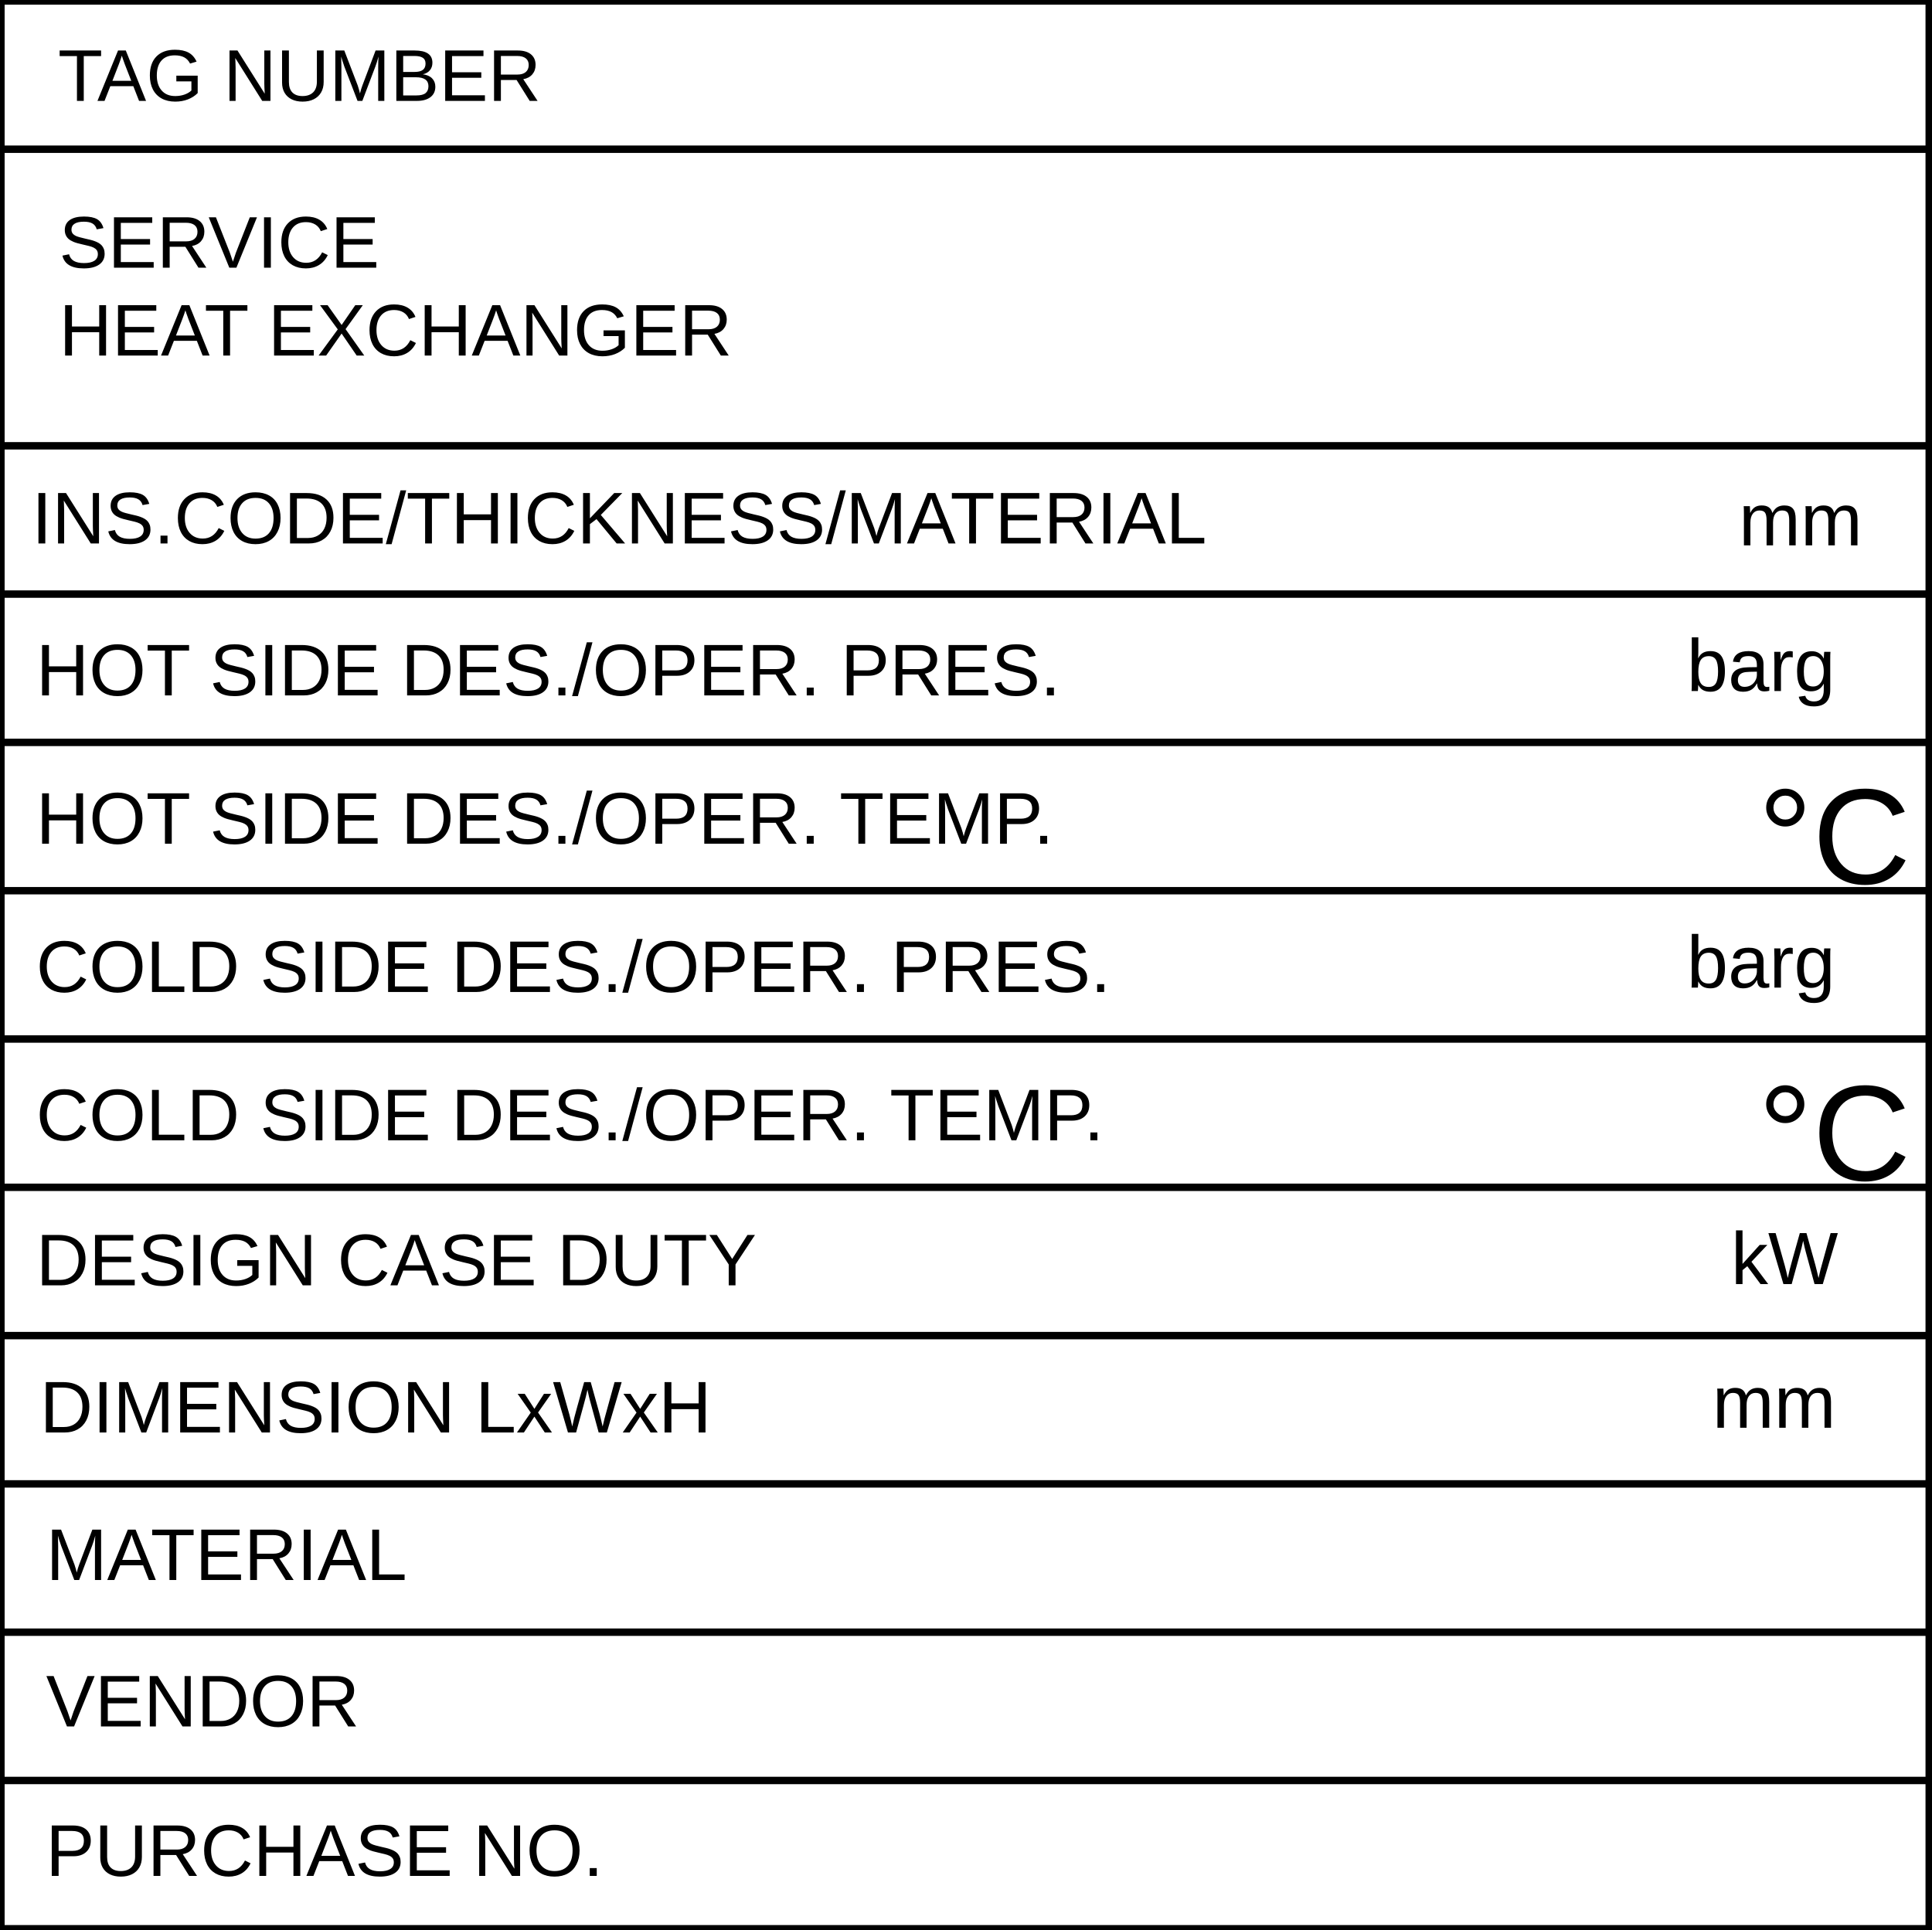
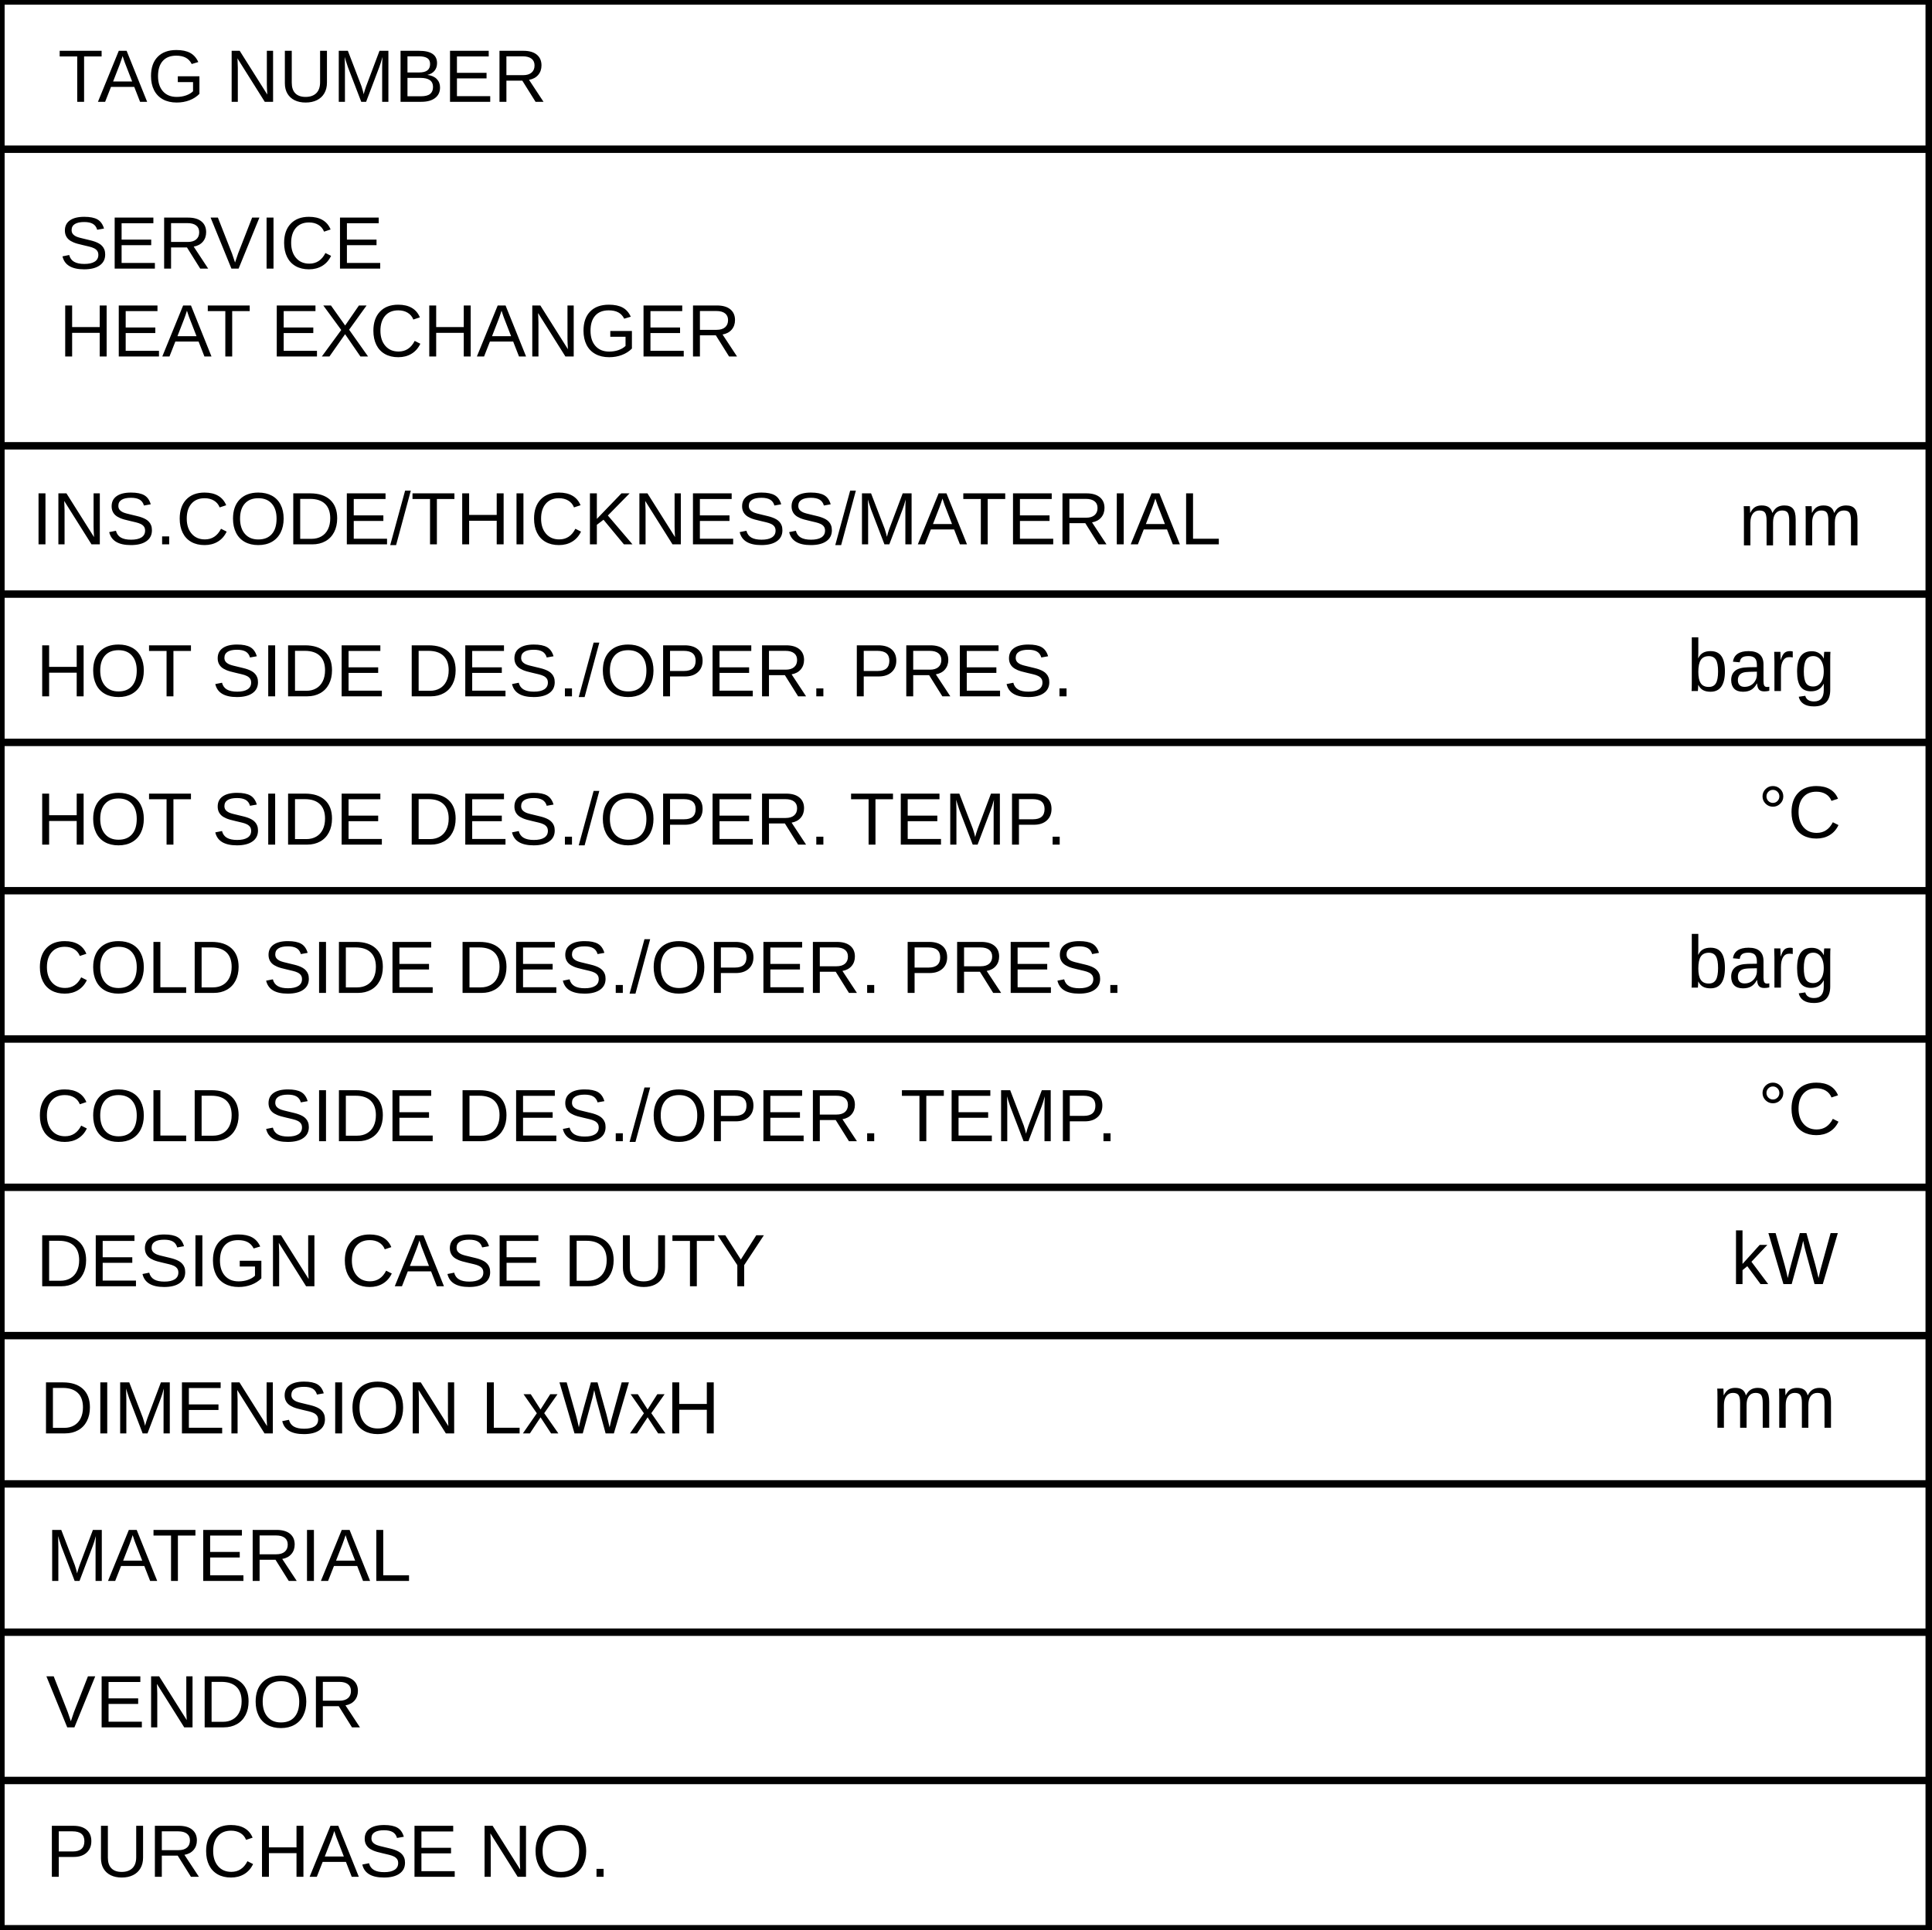
<svg xmlns="http://www.w3.org/2000/svg" version="1.1" width="275.674mm" height="275.41mm" viewBox="-0.031 -0.031 65.125 65.062">
  <defs vector-effect="non-scaling-stroke" />
  <g>
    <g id="cell-ND0309A-symbol-32" layer="Symbol">
      <path fill="none" stroke="none" pointer-events="all" d="M1.218 40.618L24.924 40.618 24.924 42.841 1.218 42.841z" stroke-width="0.25" stroke-linecap="round" stroke-linejoin="round" />
-       <g fill="#000000" font-family="Arial" font-size="39.51px">
-         <text x="18.98" y="692.9" transform="scale(0.0625 0.0625)" stroke-width="0.25" stroke-linecap="round" stroke-linejoin="round">DESIGN CASE DUTY</text>
+       <g fill="#000000" font-family="Arial" font-size="40px">
+         <text x="18.98" y="693.39" transform="scale(0.0625 0.0625)" stroke-width="0.25" stroke-linecap="round" stroke-linejoin="round">DESIGN CASE DUTY</text>
      </g>
    </g>
    <g id="cell-ND0309A-symbol-31" layer="Symbol">
      <path fill="none" stroke="none" pointer-events="all" d="M58.612 15.637L61.612 15.637 61.612 17.887 58.612 17.887z" stroke-width="0.25" stroke-linecap="round" stroke-linejoin="round" />
      <g fill="#000000" font-family="Arial" font-size="40px">
        <text x="937.29" y="293.7" transform="scale(0.0625 0.0625)" stroke-width="0.25" stroke-linecap="round" stroke-linejoin="round">mm</text>
      </g>
    </g>
    <g id="cell-ND0309A-symbol-30" layer="Symbol">
      <path fill="none" stroke="none" pointer-events="all" d="M1.346 45.579L23.57 45.579 23.57 47.801 1.346 47.801z" stroke-width="0.25" stroke-linecap="round" stroke-linejoin="round" />
-       <g fill="#000000" font-family="Arial" font-size="39.51px">
-         <text x="21.03" y="772.27" transform="scale(0.0625 0.0625)" stroke-width="0.25" stroke-linecap="round" stroke-linejoin="round">DIMENSION LxWxH</text>
+       <g fill="#000000" font-family="Arial" font-size="40px">
+         <text x="21.03" y="772.76" transform="scale(0.0625 0.0625)" stroke-width="0.25" stroke-linecap="round" stroke-linejoin="round">DIMENSION LxWxH</text>
      </g>
    </g>
    <g id="cell-ND0309A-symbol-29" layer="Symbol">
      <path fill="none" stroke="none" pointer-events="all" d="M1.993 9.269L22.736 9.269 22.736 11.492 1.993 11.492z" stroke-width="0.25" stroke-linecap="round" stroke-linejoin="round" />
-       <g fill="#000000" font-family="Arial" font-size="39.51px">
-         <text x="31.39" y="191.32" transform="scale(0.0625 0.0625)" stroke-width="0.25" stroke-linecap="round" stroke-linejoin="round">HEAT EXCHANGER</text>
+       <g fill="#000000" font-family="Arial" font-size="40px">
+         <text x="31.39" y="191.81" transform="scale(0.0625 0.0625)" stroke-width="0.25" stroke-linecap="round" stroke-linejoin="round">HEAT EXCHANGER</text>
      </g>
    </g>
    <g id="cell-ND0309A-symbol-28" layer="Symbol">
      <path fill="none" stroke="none" pointer-events="all" d="M1.993 6.306L12.364 6.306 12.364 8.529 1.993 8.529z" stroke-width="0.25" stroke-linecap="round" stroke-linejoin="round" />
-       <g fill="#000000" font-family="Arial" font-size="39.51px">
-         <text x="31.39" y="143.91" transform="scale(0.0625 0.0625)" stroke-width="0.25" stroke-linecap="round" stroke-linejoin="round">SERVICE</text>
+       <g fill="#000000" font-family="Arial" font-size="40px">
+         <text x="31.39" y="144.4" transform="scale(0.0625 0.0625)" stroke-width="0.25" stroke-linecap="round" stroke-linejoin="round">SERVICE</text>
      </g>
    </g>
    <g id="cell-ND0309A-symbol-27" layer="Symbol">
      <path fill="none" stroke="none" pointer-events="all" d="M59.263 25.499L64.766 25.499 64.766 29.626 59.263 29.626z" stroke-width="0.25" stroke-linecap="round" stroke-linejoin="round" />
-       <g fill="#000000" font-family="Arial" font-size="73.378px">
-         <text x="947.71" y="476.19" transform="scale(0.0625 0.0625)" stroke-width="0.25" stroke-linecap="round" stroke-linejoin="round">°C</text>
+       <g fill="#000000" font-family="Arial" font-size="40px">
+         <text x="947.71" y="451.48" transform="scale(0.0625 0.0625)" stroke-width="0.25" stroke-linecap="round" stroke-linejoin="round">°C</text>
      </g>
    </g>
    <g id="cell-ND0309A-symbol-26" layer="Symbol">
      <path fill="none" stroke="none" pointer-events="all" d="M1.218 25.727L38.259 25.727 38.259 27.95 1.218 27.95z" stroke-width="0.25" stroke-linecap="round" stroke-linejoin="round" />
-       <g fill="#000000" font-family="Arial" font-size="39.51px">
-         <text x="18.98" y="454.65" transform="scale(0.0625 0.0625)" stroke-width="0.25" stroke-linecap="round" stroke-linejoin="round">HOT SIDE DES./OPER. TEMP.</text>
+       <g fill="#000000" font-family="Arial" font-size="40px">
+         <text x="18.98" y="455.14" transform="scale(0.0625 0.0625)" stroke-width="0.25" stroke-linecap="round" stroke-linejoin="round">HOT SIDE DES./OPER. TEMP.</text>
      </g>
    </g>
    <g id="cell-ND0309A-symbol-25" layer="Symbol">
      <path fill="none" stroke="none" pointer-events="all" d="M1.218 35.727L39.74 35.727 39.74 37.95 1.218 37.95z" stroke-width="0.25" stroke-linecap="round" stroke-linejoin="round" />
-       <g fill="#000000" font-family="Arial" font-size="39.51px">
-         <text x="18.98" y="614.65" transform="scale(0.0625 0.0625)" stroke-width="0.25" stroke-linecap="round" stroke-linejoin="round">COLD SIDE DES./OPER. TEMP.</text>
+       <g fill="#000000" font-family="Arial" font-size="40px">
+         <text x="18.98" y="615.14" transform="scale(0.0625 0.0625)" stroke-width="0.25" stroke-linecap="round" stroke-linejoin="round">COLD SIDE DES./OPER. TEMP.</text>
      </g>
    </g>
    <g id="cell-ND0309A-symbol-24" layer="Symbol">
      <path fill="none" stroke="none" pointer-events="all" d="M59.263 35.499L64.766 35.499 64.766 39.626 59.263 39.626z" stroke-width="0.25" stroke-linecap="round" stroke-linejoin="round" />
-       <g fill="#000000" font-family="Arial" font-size="73.378px">
-         <text x="947.71" y="636.19" transform="scale(0.0625 0.0625)" stroke-width="0.25" stroke-linecap="round" stroke-linejoin="round">°C</text>
+       <g fill="#000000" font-family="Arial" font-size="40px">
+         <text x="947.71" y="611.48" transform="scale(0.0625 0.0625)" stroke-width="0.25" stroke-linecap="round" stroke-linejoin="round">°C</text>
      </g>
    </g>
    <g id="cell-ND0309A-symbol-23" layer="Symbol">
      <path fill="none" stroke="none" pointer-events="all" d="M1.218 30.727L39.74 30.727 39.74 32.95 1.218 32.95z" stroke-width="0.25" stroke-linecap="round" stroke-linejoin="round" />
-       <g fill="#000000" font-family="Arial" font-size="39.51px">
-         <text x="18.98" y="534.65" transform="scale(0.0625 0.0625)" stroke-width="0.25" stroke-linecap="round" stroke-linejoin="round">COLD SIDE DES./OPER. PRES.</text>
+       <g fill="#000000" font-family="Arial" font-size="40px">
+         <text x="18.98" y="535.14" transform="scale(0.0625 0.0625)" stroke-width="0.25" stroke-linecap="round" stroke-linejoin="round">COLD SIDE DES./OPER. PRES.</text>
      </g>
    </g>
    <g id="cell-ND0309A-symbol-22" layer="Symbol">
      <path fill="none" stroke="none" pointer-events="all" d="M56.859 30.549L62.859 30.549 62.859 32.799 56.859 32.799z" stroke-width="0.25" stroke-linecap="round" stroke-linejoin="round" />
      <g fill="#000000" font-family="Arial" font-size="40px">
        <text x="909.25" y="532.28" transform="scale(0.0625 0.0625)" stroke-width="0.25" stroke-linecap="round" stroke-linejoin="round">barg</text>
      </g>
    </g>
    <g id="cell-ND0309A-symbol-21" layer="Symbol">
      <path fill="none" stroke="none" pointer-events="all" d="M1.218 20.727L38.259 20.727 38.259 22.95 1.218 22.95z" stroke-width="0.25" stroke-linecap="round" stroke-linejoin="round" />
-       <g fill="#000000" font-family="Arial" font-size="39.51px">
-         <text x="18.98" y="374.65" transform="scale(0.0625 0.0625)" stroke-width="0.25" stroke-linecap="round" stroke-linejoin="round">HOT SIDE DES./OPER. PRES.</text>
+       <g fill="#000000" font-family="Arial" font-size="40px">
+         <text x="18.98" y="375.14" transform="scale(0.0625 0.0625)" stroke-width="0.25" stroke-linecap="round" stroke-linejoin="round">HOT SIDE DES./OPER. PRES.</text>
      </g>
    </g>
    <g id="cell-ND0309A-symbol-20" layer="Symbol">
      <path fill="none" stroke="none" pointer-events="all" d="M1.069 15.604L41.073 15.604 41.073 17.826 1.069 17.826z" stroke-width="0.25" stroke-linecap="round" stroke-linejoin="round" />
-       <g fill="#000000" font-family="Arial" font-size="39.51px">
-         <text x="16.6" y="292.67" transform="scale(0.0625 0.0625)" stroke-width="0.25" stroke-linecap="round" stroke-linejoin="round">INS.CODE/THICKNESS/MATERIAL</text>
+       <g fill="#000000" font-family="Arial" font-size="40px">
+         <text x="16.6" y="293.16" transform="scale(0.0625 0.0625)" stroke-width="0.25" stroke-linecap="round" stroke-linejoin="round">INS.CODE/THICKNESS/MATERIAL</text>
      </g>
    </g>
    <g id="cell-ND0309A-symbol-19" layer="Symbol">
      <path fill="none" stroke="none" pointer-events="all" d="M1.956 0.682L16.772 0.682 16.772 2.905 1.956 2.905z" stroke-width="0.25" stroke-linecap="round" stroke-linejoin="round" />
-       <g fill="#000000" font-family="Arial" font-size="39.51px">
-         <text x="30.79" y="53.93" transform="scale(0.0625 0.0625)" stroke-width="0.25" stroke-linecap="round" stroke-linejoin="round">TAG NUMBER</text>
+       <g fill="#000000" font-family="Arial" font-size="40px">
+         <text x="30.79" y="54.42" transform="scale(0.0625 0.0625)" stroke-width="0.25" stroke-linecap="round" stroke-linejoin="round">TAG NUMBER</text>
      </g>
    </g>
    <g id="cell-ND0309A-symbol-18" layer="Symbol">
      <path fill="none" stroke="none" pointer-events="all" d="M58.349 40.545L61.349 40.545 61.349 42.795 58.349 42.795z" stroke-width="0.25" stroke-linecap="round" stroke-linejoin="round" />
      <g fill="#000000" font-family="Arial" font-size="40px">
        <text x="933.09" y="692.22" transform="scale(0.0625 0.0625)" stroke-width="0.25" stroke-linecap="round" stroke-linejoin="round">kW</text>
      </g>
    </g>
    <g id="cell-ND0309A-symbol-17" layer="Symbol">
      <path fill="none" stroke="none" pointer-events="all" d="M56.859 20.549L62.859 20.549 62.859 22.799 56.859 22.799z" stroke-width="0.25" stroke-linecap="round" stroke-linejoin="round" />
      <g fill="#000000" font-family="Arial" font-size="40px">
        <text x="909.25" y="372.28" transform="scale(0.0625 0.0625)" stroke-width="0.25" stroke-linecap="round" stroke-linejoin="round">barg</text>
      </g>
    </g>
    <g id="cell-ND0309A-symbol-16" layer="Symbol">
      <path fill="none" stroke="none" pointer-events="all" d="M1.543 60.529L19.323 60.529 19.323 62.752 1.543 62.752z" stroke-width="0.25" stroke-linecap="round" stroke-linejoin="round" />
-       <g fill="#000000" font-family="Arial" font-size="39.51px">
-         <text x="24.19" y="1011.48" transform="scale(0.0625 0.0625)" stroke-width="0.25" stroke-linecap="round" stroke-linejoin="round">PURCHASE NO.</text>
+       <g fill="#000000" font-family="Arial" font-size="40px">
+         <text x="24.19" y="1011.97" transform="scale(0.0625 0.0625)" stroke-width="0.25" stroke-linecap="round" stroke-linejoin="round">PURCHASE NO.</text>
      </g>
    </g>
    <g id="cell-ND0309A-symbol-15" layer="Symbol">
      <path fill="none" stroke="none" pointer-events="all" d="M1.554 50.553L13.407 50.553 13.407 52.776 1.554 52.776z" stroke-width="0.25" stroke-linecap="round" stroke-linejoin="round" />
-       <g fill="#000000" font-family="Arial" font-size="39.51px">
-         <text x="24.36" y="851.86" transform="scale(0.0625 0.0625)" stroke-width="0.25" stroke-linecap="round" stroke-linejoin="round">MATERIAL</text>
+       <g fill="#000000" font-family="Arial" font-size="40px">
+         <text x="24.36" y="852.35" transform="scale(0.0625 0.0625)" stroke-width="0.25" stroke-linecap="round" stroke-linejoin="round">MATERIAL</text>
      </g>
    </g>
    <g id="cell-ND0309A-symbol-14" layer="Symbol">
      <path fill="none" stroke="none" pointer-events="all" d="M1.554 55.49L10.444 55.49 10.444 57.713 1.554 57.713z" stroke-width="0.25" stroke-linecap="round" stroke-linejoin="round" />
-       <g fill="#000000" font-family="Arial" font-size="39.51px">
-         <text x="24.36" y="930.86" transform="scale(0.0625 0.0625)" stroke-width="0.25" stroke-linecap="round" stroke-linejoin="round">VENDOR</text>
+       <g fill="#000000" font-family="Arial" font-size="40px">
+         <text x="24.36" y="931.34" transform="scale(0.0625 0.0625)" stroke-width="0.25" stroke-linecap="round" stroke-linejoin="round">VENDOR</text>
      </g>
    </g>
    <g id="cell-ND0309A-symbol-13" layer="Symbol">
      <path fill="none" stroke="none" pointer-events="all" d="M57.719 45.389L60.719 45.389 60.719 47.639 57.719 47.639z" stroke-width="0.25" stroke-linecap="round" stroke-linejoin="round" />
      <g fill="#000000" font-family="Arial" font-size="40px">
        <text x="923.01" y="769.73" transform="scale(0.0625 0.0625)" stroke-width="0.25" stroke-linecap="round" stroke-linejoin="round">mm</text>
      </g>
    </g>
    <g id="cell-ND0309A-symbol-12" layer="Symbol">
      <path d="M0 55L65 55" fill="none" stroke="#000000" stroke-width="0.25" stroke-miterlimit="10" pointer-events="stroke" stroke-linecap="round" stroke-linejoin="round" />
    </g>
    <g id="cell-ND0309A-symbol-11" layer="Symbol">
      <path d="M0 50L65 50" fill="none" stroke="#000000" stroke-width="0.25" stroke-miterlimit="10" pointer-events="stroke" stroke-linecap="round" stroke-linejoin="round" />
    </g>
    <g id="cell-ND0309A-symbol-10" layer="Symbol">
      <path d="M0 25L65 25" fill="none" stroke="#000000" stroke-width="0.25" stroke-miterlimit="10" pointer-events="stroke" stroke-linecap="round" stroke-linejoin="round" />
    </g>
    <g id="cell-ND0309A-symbol-9" layer="Symbol">
      <path d="M0 20L65 20" fill="none" stroke="#000000" stroke-width="0.25" stroke-miterlimit="10" pointer-events="stroke" stroke-linecap="round" stroke-linejoin="round" />
    </g>
    <g id="cell-ND0309A-symbol-8" layer="Symbol">
      <path d="M0 45L65 45" fill="none" stroke="#000000" stroke-width="0.25" stroke-miterlimit="10" pointer-events="stroke" stroke-linecap="round" stroke-linejoin="round" />
    </g>
    <g id="cell-ND0309A-symbol-7" layer="Symbol">
      <path d="M0 35L65 35" fill="none" stroke="#000000" stroke-width="0.25" stroke-miterlimit="10" pointer-events="stroke" stroke-linecap="round" stroke-linejoin="round" />
    </g>
    <g id="cell-ND0309A-symbol-6" layer="Symbol">
      <path d="M0 5L65 5" fill="none" stroke="#000000" stroke-width="0.25" stroke-miterlimit="10" pointer-events="stroke" stroke-linecap="round" stroke-linejoin="round" />
    </g>
    <g id="cell-ND0309A-symbol-5" layer="Symbol">
      <path d="M0 15L65 15" fill="none" stroke="#000000" stroke-width="0.25" stroke-miterlimit="10" pointer-events="stroke" stroke-linecap="round" stroke-linejoin="round" />
    </g>
    <g id="cell-ND0309A-symbol-4" layer="Symbol">
      <path d="M0 40L65 40" fill="none" stroke="#000000" stroke-width="0.25" stroke-miterlimit="10" pointer-events="stroke" stroke-linecap="round" stroke-linejoin="round" />
    </g>
    <g id="cell-ND0309A-symbol-3" layer="Symbol">
      <path d="M0 30L65 30" fill="none" stroke="#000000" stroke-width="0.25" stroke-miterlimit="10" pointer-events="stroke" stroke-linecap="round" stroke-linejoin="round" />
    </g>
    <g id="cell-ND0309A-symbol-2" layer="Symbol">
      <path fill="none" stroke="#000000" stroke-width="0.25" pointer-events="all" d="M0 0L65 0 65 65 0 65z" stroke-linecap="round" stroke-linejoin="round" />
    </g>
    <g id="cell-ND0309A-symbol-1" layer="Symbol">
      <path d="M0 60L65 60" fill="none" stroke="#000000" stroke-width="0.25" stroke-miterlimit="10" pointer-events="stroke" stroke-linecap="round" stroke-linejoin="round" />
    </g>
  </g>
</svg>
